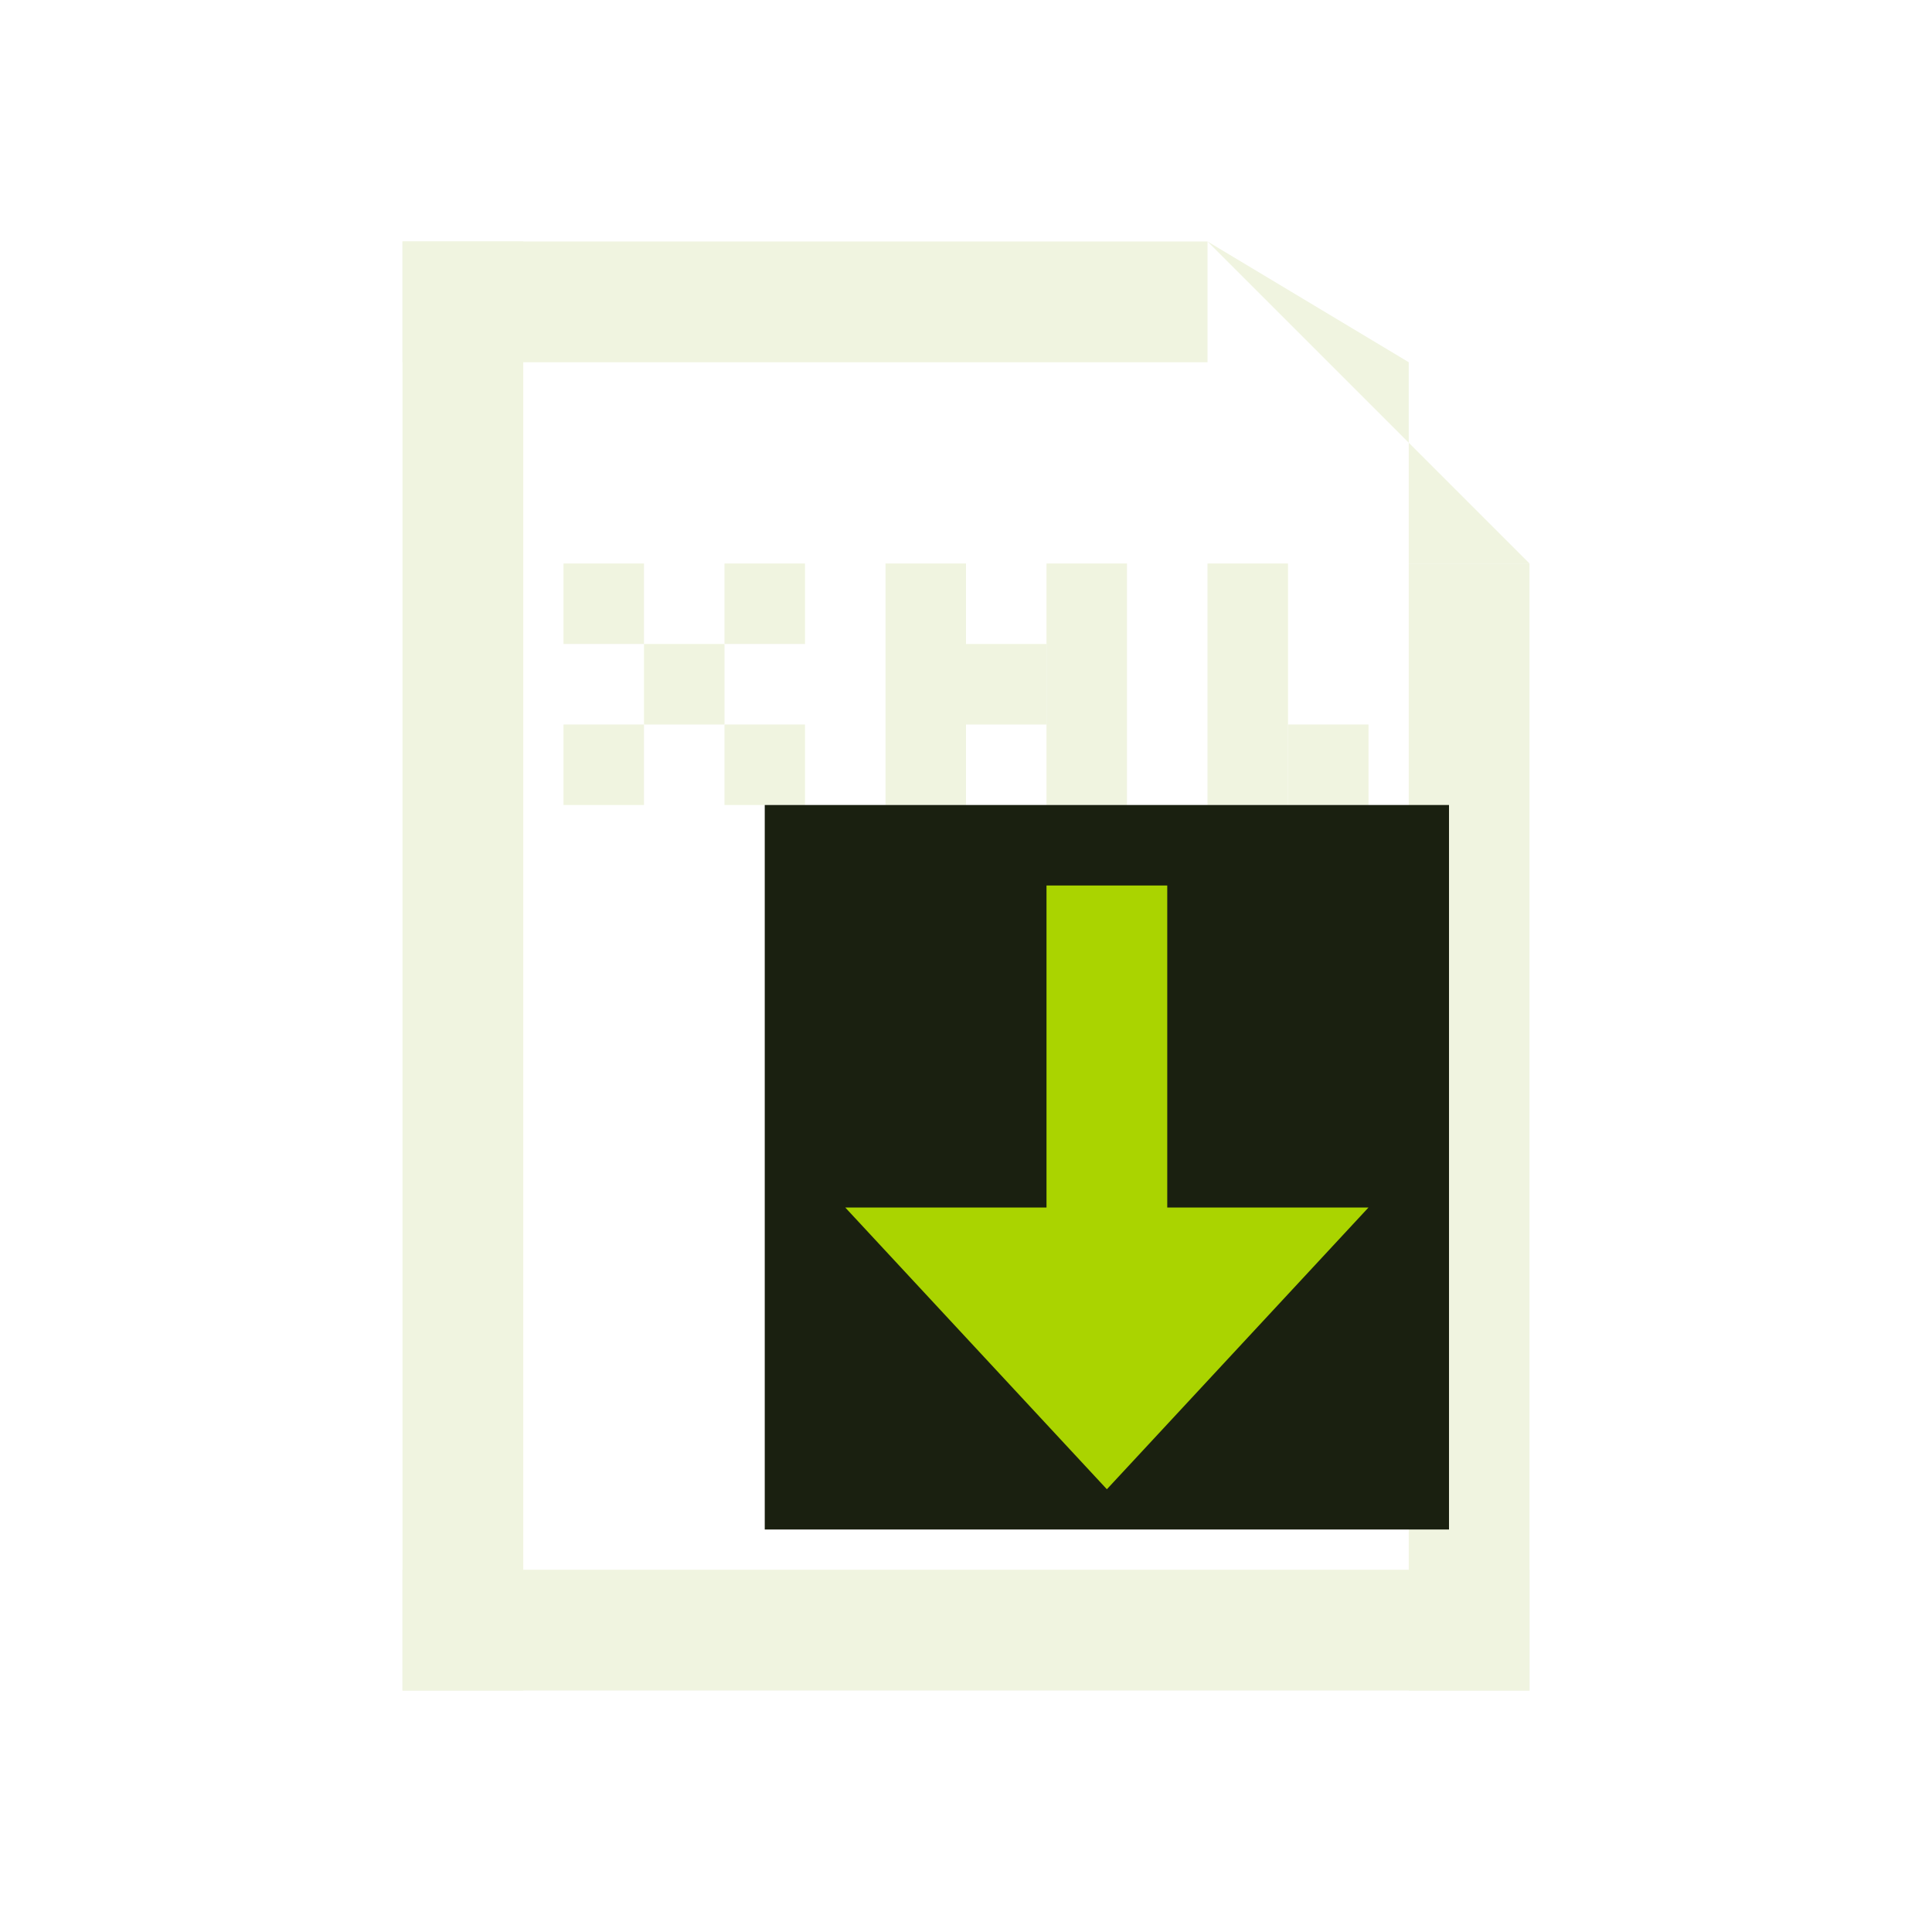
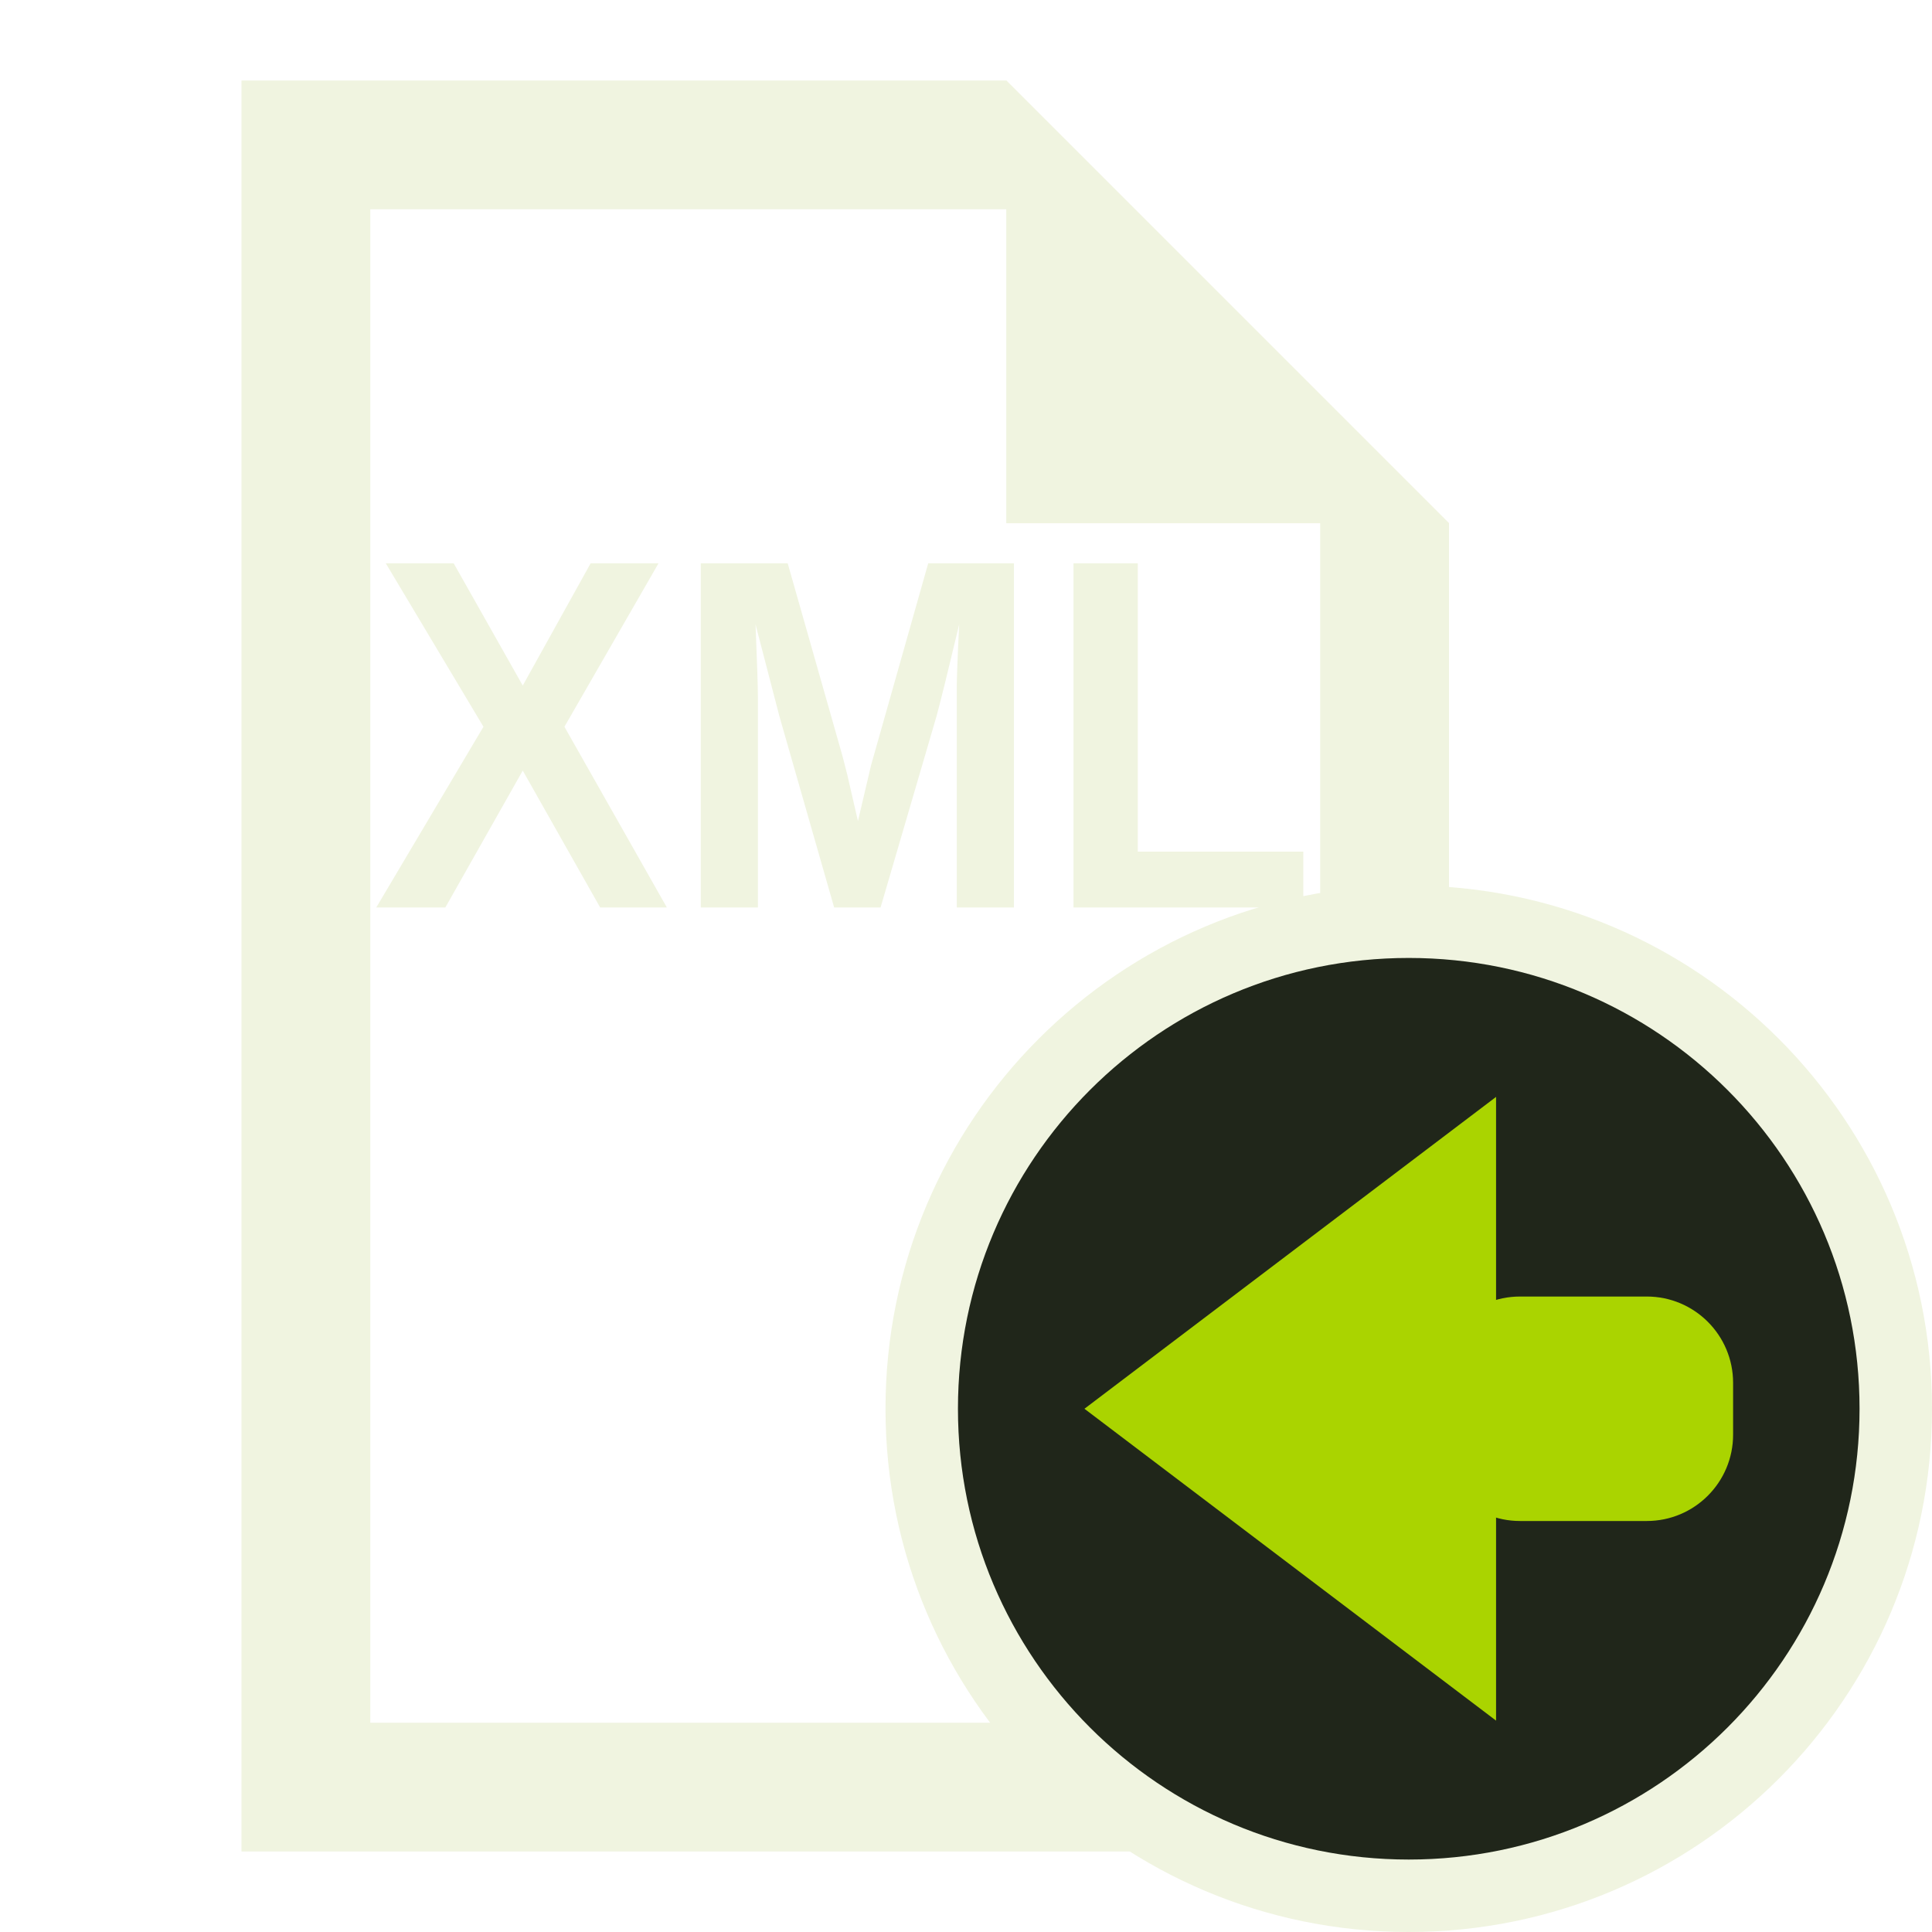
- <svg xmlns="http://www.w3.org/2000/svg" viewBox="0 0 24 24" width="24" height="24">
-   <rect x="5" y="3" width="1.5" height="18" fill="#F0F4E0" />
-   <rect x="5" y="19.5" width="14" height="1.5" fill="#F0F4E0" />
-   <rect x="17.5" y="7" width="1.5" height="14" fill="#F0F4E0" />
-   <rect x="5" y="3" width="10" height="1.5" fill="#F0F4E0" />
-   <path d="M15 3 L19 7 H17.5 V4.5 Z" fill="#F0F4E0" />
-   <rect x="7" y="7" width="1" height="1" fill="#F0F4E0" />
-   <rect x="9" y="7" width="1" height="1" fill="#F0F4E0" />
-   <rect x="8" y="8" width="1" height="1" fill="#F0F4E0" />
-   <rect x="7" y="9" width="1" height="1" fill="#F0F4E0" />
-   <rect x="9" y="9" width="1" height="1" fill="#F0F4E0" />
-   <rect x="11" y="7" width="1" height="3" fill="#F0F4E0" />
-   <rect x="13" y="7" width="1" height="3" fill="#F0F4E0" />
-   <rect x="12" y="8" width="1" height="1" fill="#F0F4E0" />
-   <rect x="15" y="7" width="1" height="3" fill="#F0F4E0" />
-   <rect x="16" y="9" width="1" height="1" fill="#F0F4E0" />
-   <rect x="9.5" y="10" width="8.5" height="9" fill="#1A2010" />
-   <rect x="13" y="11" width="1.5" height="5" fill="#AAD400" />
-   <path d="M10.5 15 L13.75 18.5 L17 15 Z" fill="#AAD400" />
+ <svg xmlns="http://www.w3.org/2000/svg" viewBox="0 0 24 24" width="24" height="24" version="1.1" id="svg3">
+   <defs id="defs3" />
+   <path d="M3.00,1.00 L12.50,1.00 L18.00,6.50 L18.00,23.00 L3.00,23.00 Z M4.60,2.60 L12.50,2.60 L16.40,6.50 L16.40,21.40 L4.60,21.40 Z" fill="#F0F4E0" fill-rule="evenodd" id="path1" />
+   <path d="M12.50,1.00 L18.00,6.50 L12.50,6.50 Z" fill="#F0F4E0" fill-rule="evenodd" id="path2" />
+   <text x="11.085" y="9.007" font-family="Arial, sans-serif" font-size="5.87px" font-weight="800" fill="#f0f4e0" text-anchor="middle" dominant-baseline="middle" id="text2" transform="scale(0.9467062,1.056294)" style="stroke-width:0.947">XML</text>
+   <g id="g2" transform="translate(5.5,5.5)">
+     <circle cx="12" cy="12" r="6.5" fill="#f0f4e0" id="circle3-2" />
+     <circle cx="12" cy="12" r="5.6" fill="#20261a" id="circle4" />
+     <g id="g1" transform="matrix(1.210252,0,0,1.210252,-20.26746,2.521519)">
+       <rect x="26.918" y="6.68" width="3.073" height="2.304" rx="0.886" fill="#aad400" id="rect3" style="stroke-width:1.28" />
+       <path d="m 27.558,4.631 -4.225,3.201 4.225,3.201 z" fill="#aad400" fill-rule="evenodd" id="path3" style="stroke-width:1.28" />
+     </g>
+   </g>
</svg>
